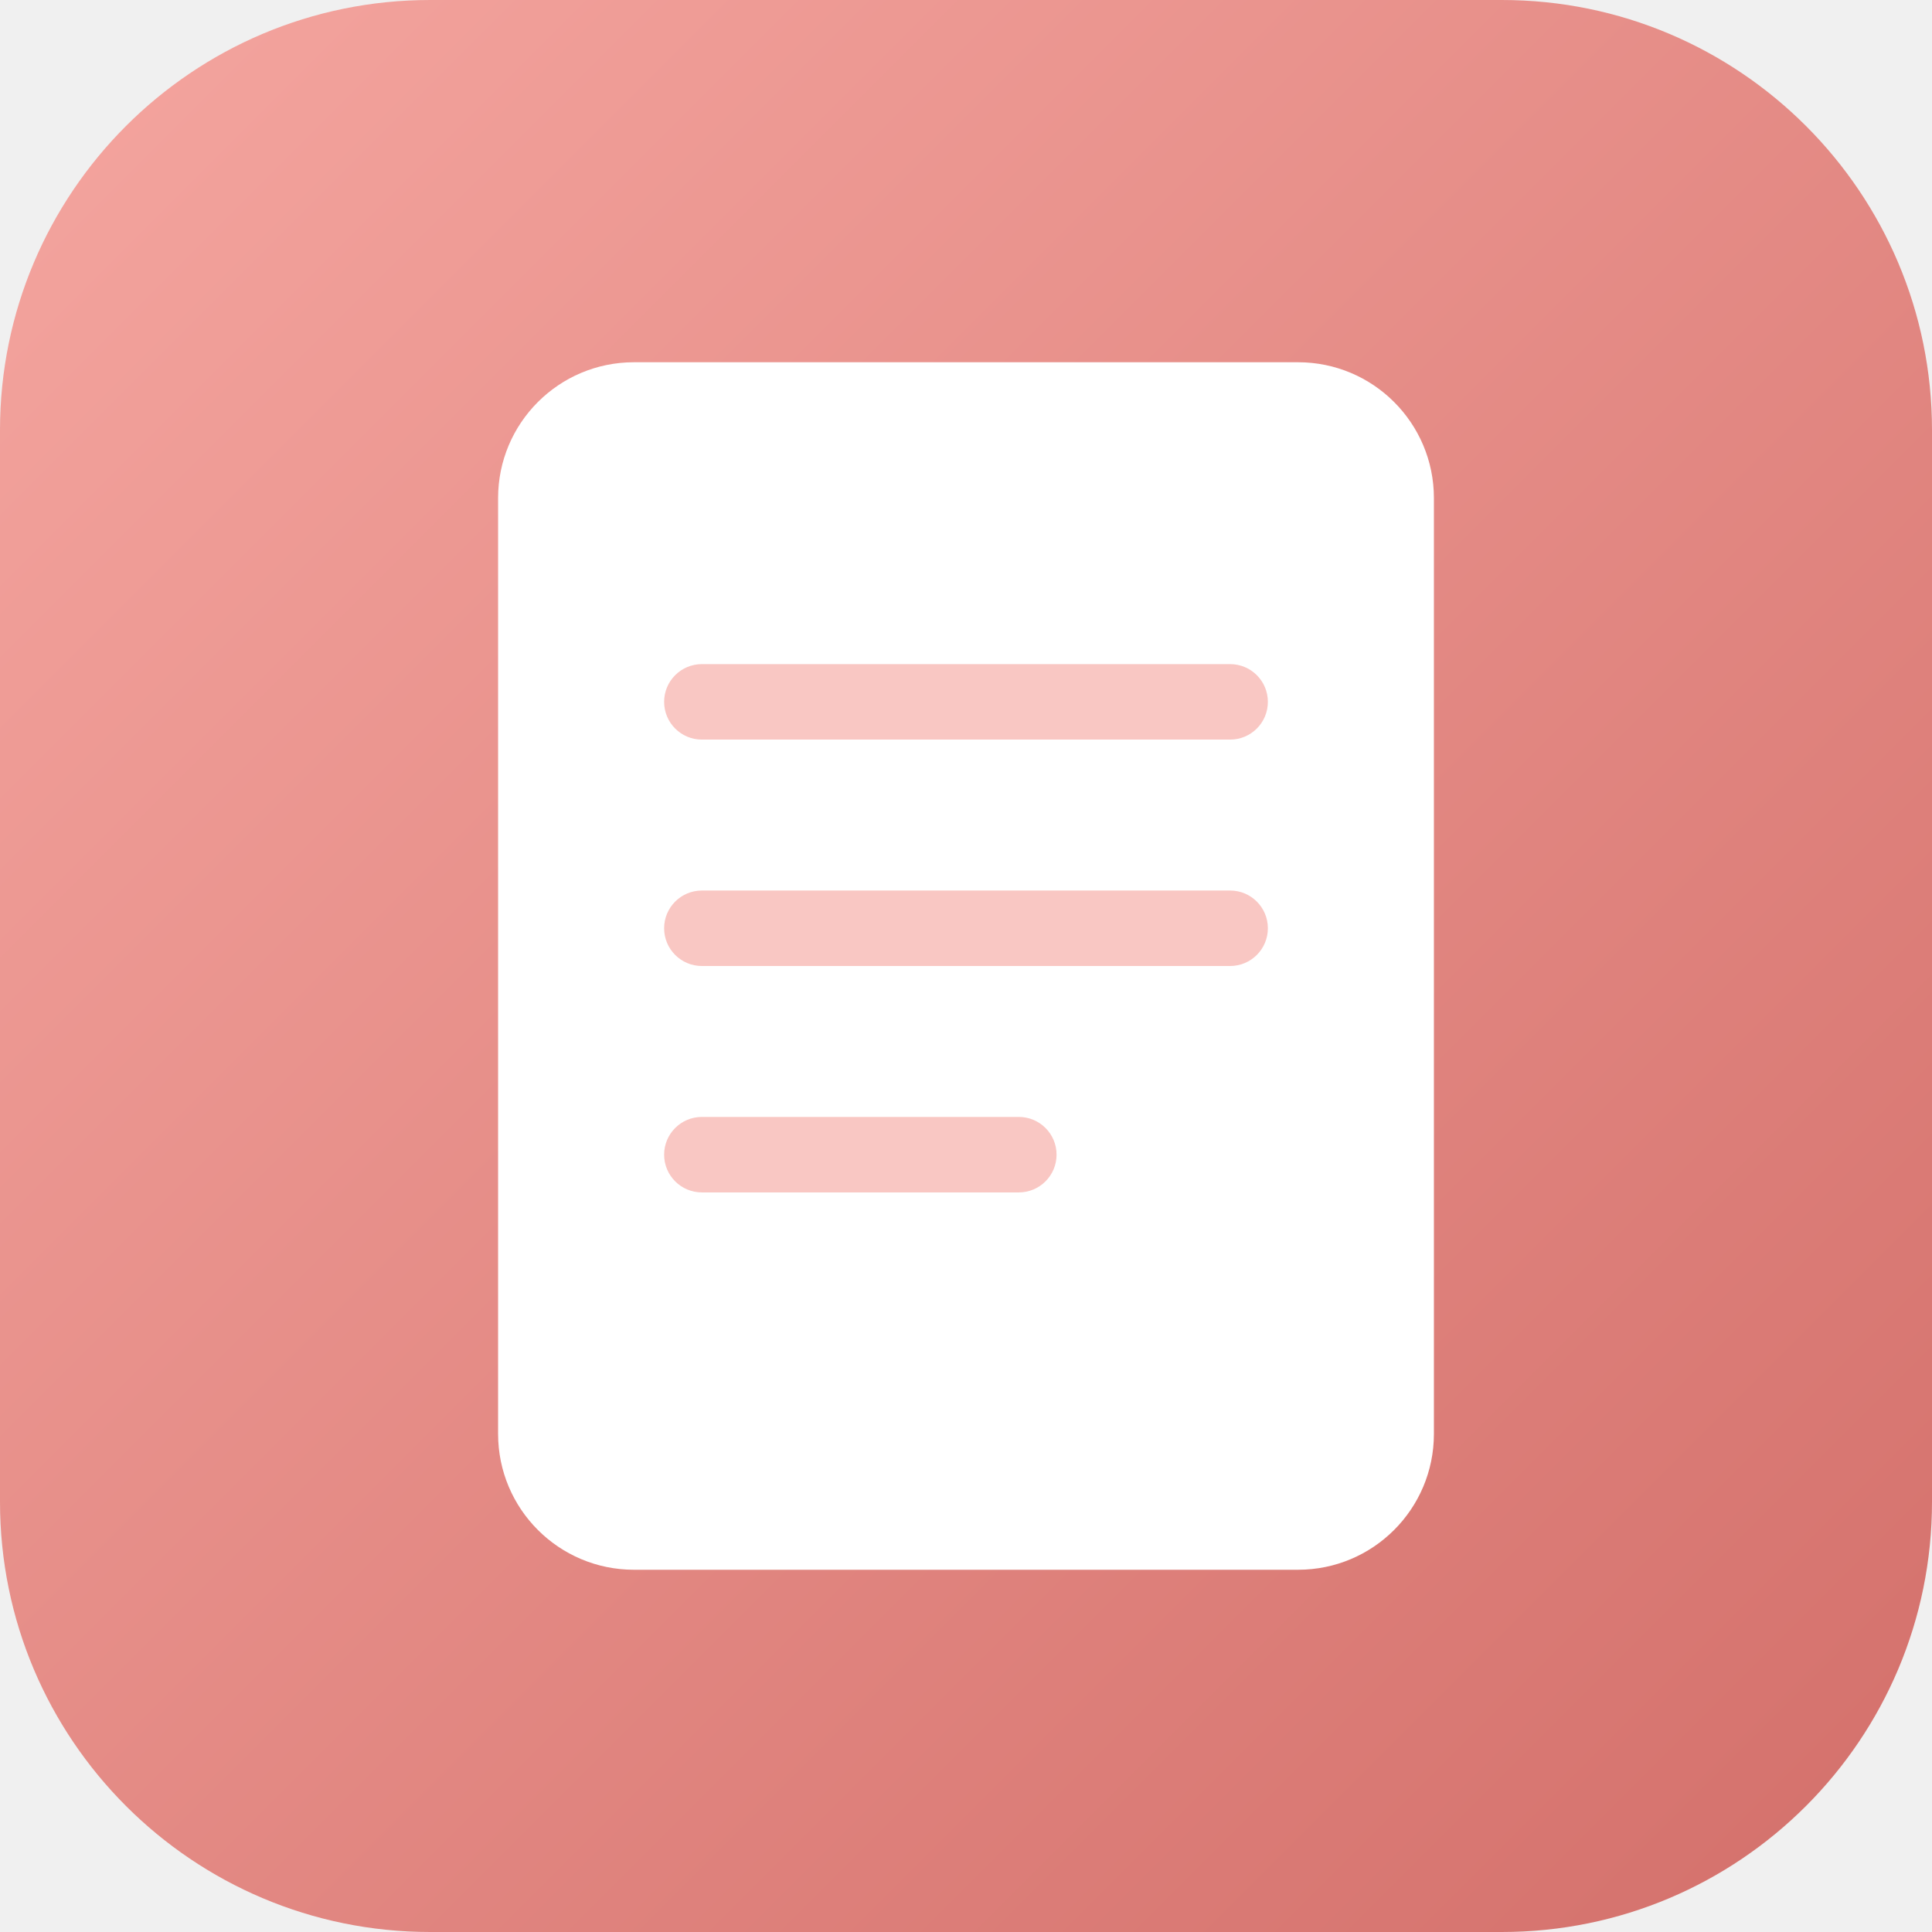
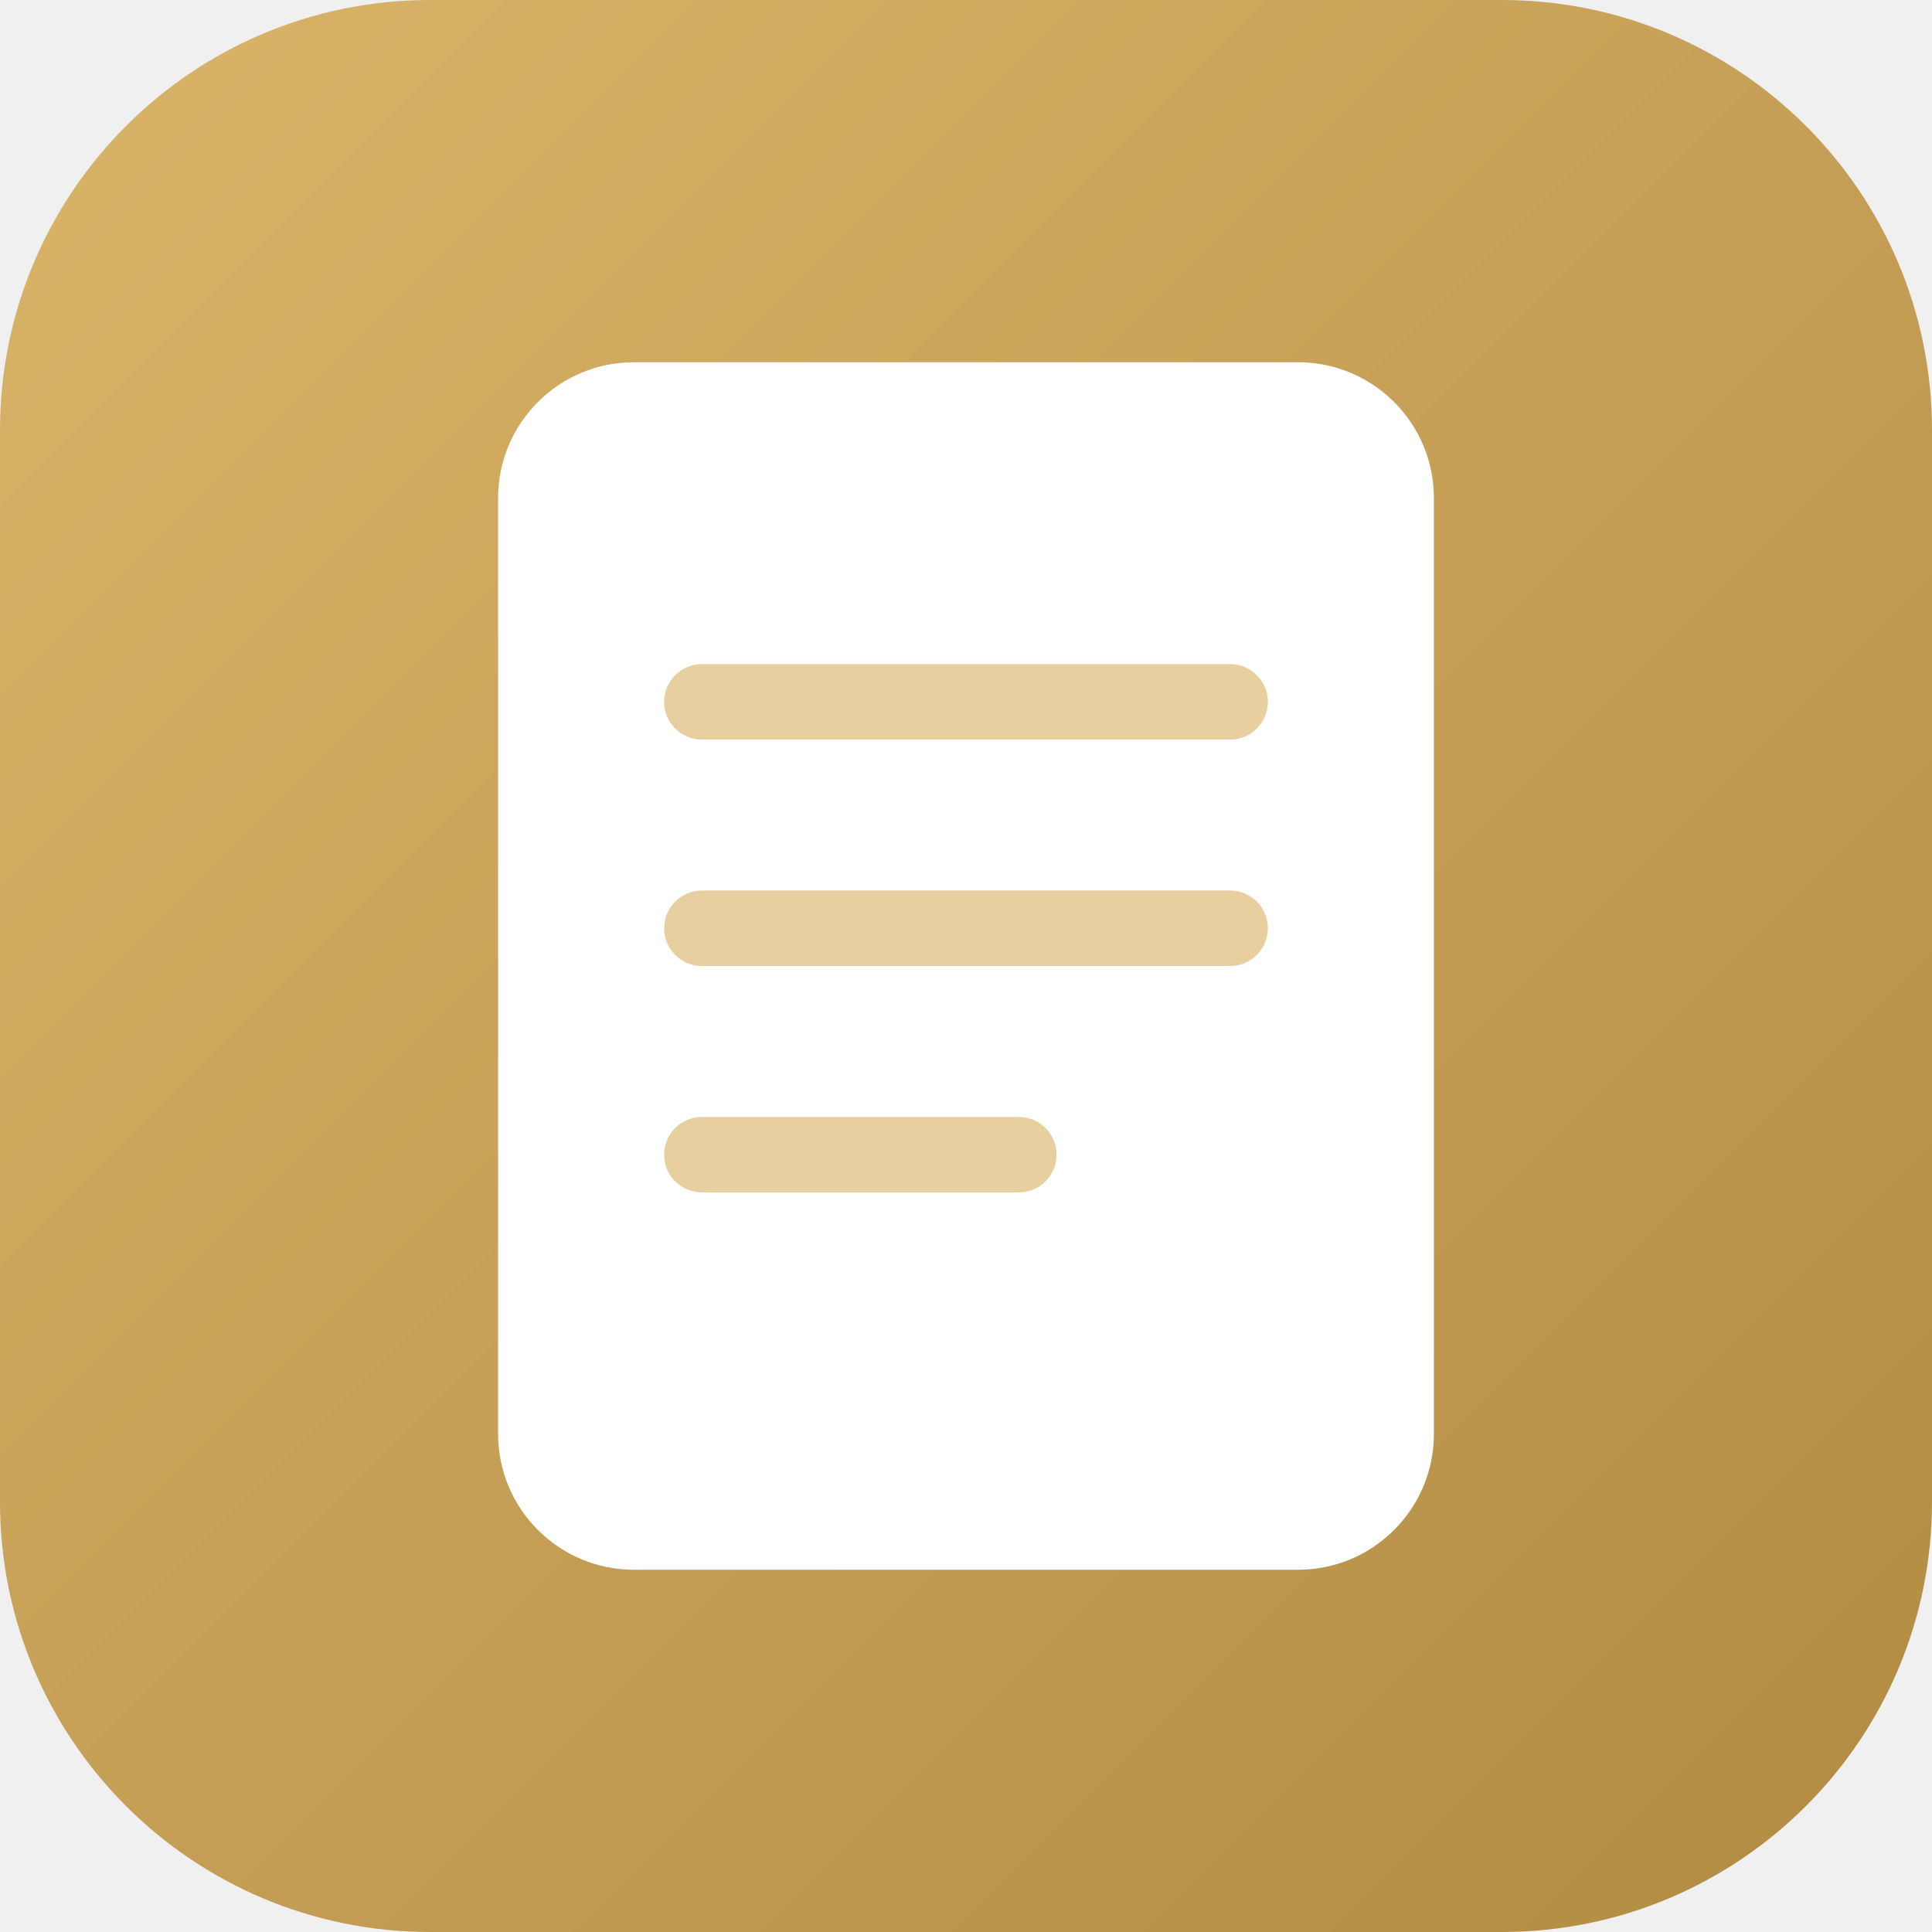
<svg xmlns="http://www.w3.org/2000/svg" viewBox="0 0 512 512" width="512" height="512">
  <defs>
    <linearGradient id="bg" x1="0" y1="0" x2="1" y2="1">
-       <stop offset="0" stop-color="#f5a6a0" />
-       <stop offset="1" stop-color="#d36f6a" />
+       <stop offset="0" stop-color="#d9b469" />
+       <stop offset="1" stop-color="#b18b42" />
    </linearGradient>
  </defs>
  <rect width="512" height="512" rx="114" fill="url(#bg)" />
  <g>
    <rect x="132" y="96" width="248" height="320" rx="36" fill="#ffffff" />
-     <g fill="#f9c7c3">
+     <g fill="#e7cfa0">
      <rect x="176" y="176" width="160" height="20" rx="10" />
      <rect x="176" y="236" width="160" height="20" rx="10" />
      <rect x="176" y="296" width="104" height="20" rx="10" />
    </g>
  </g>
</svg>
